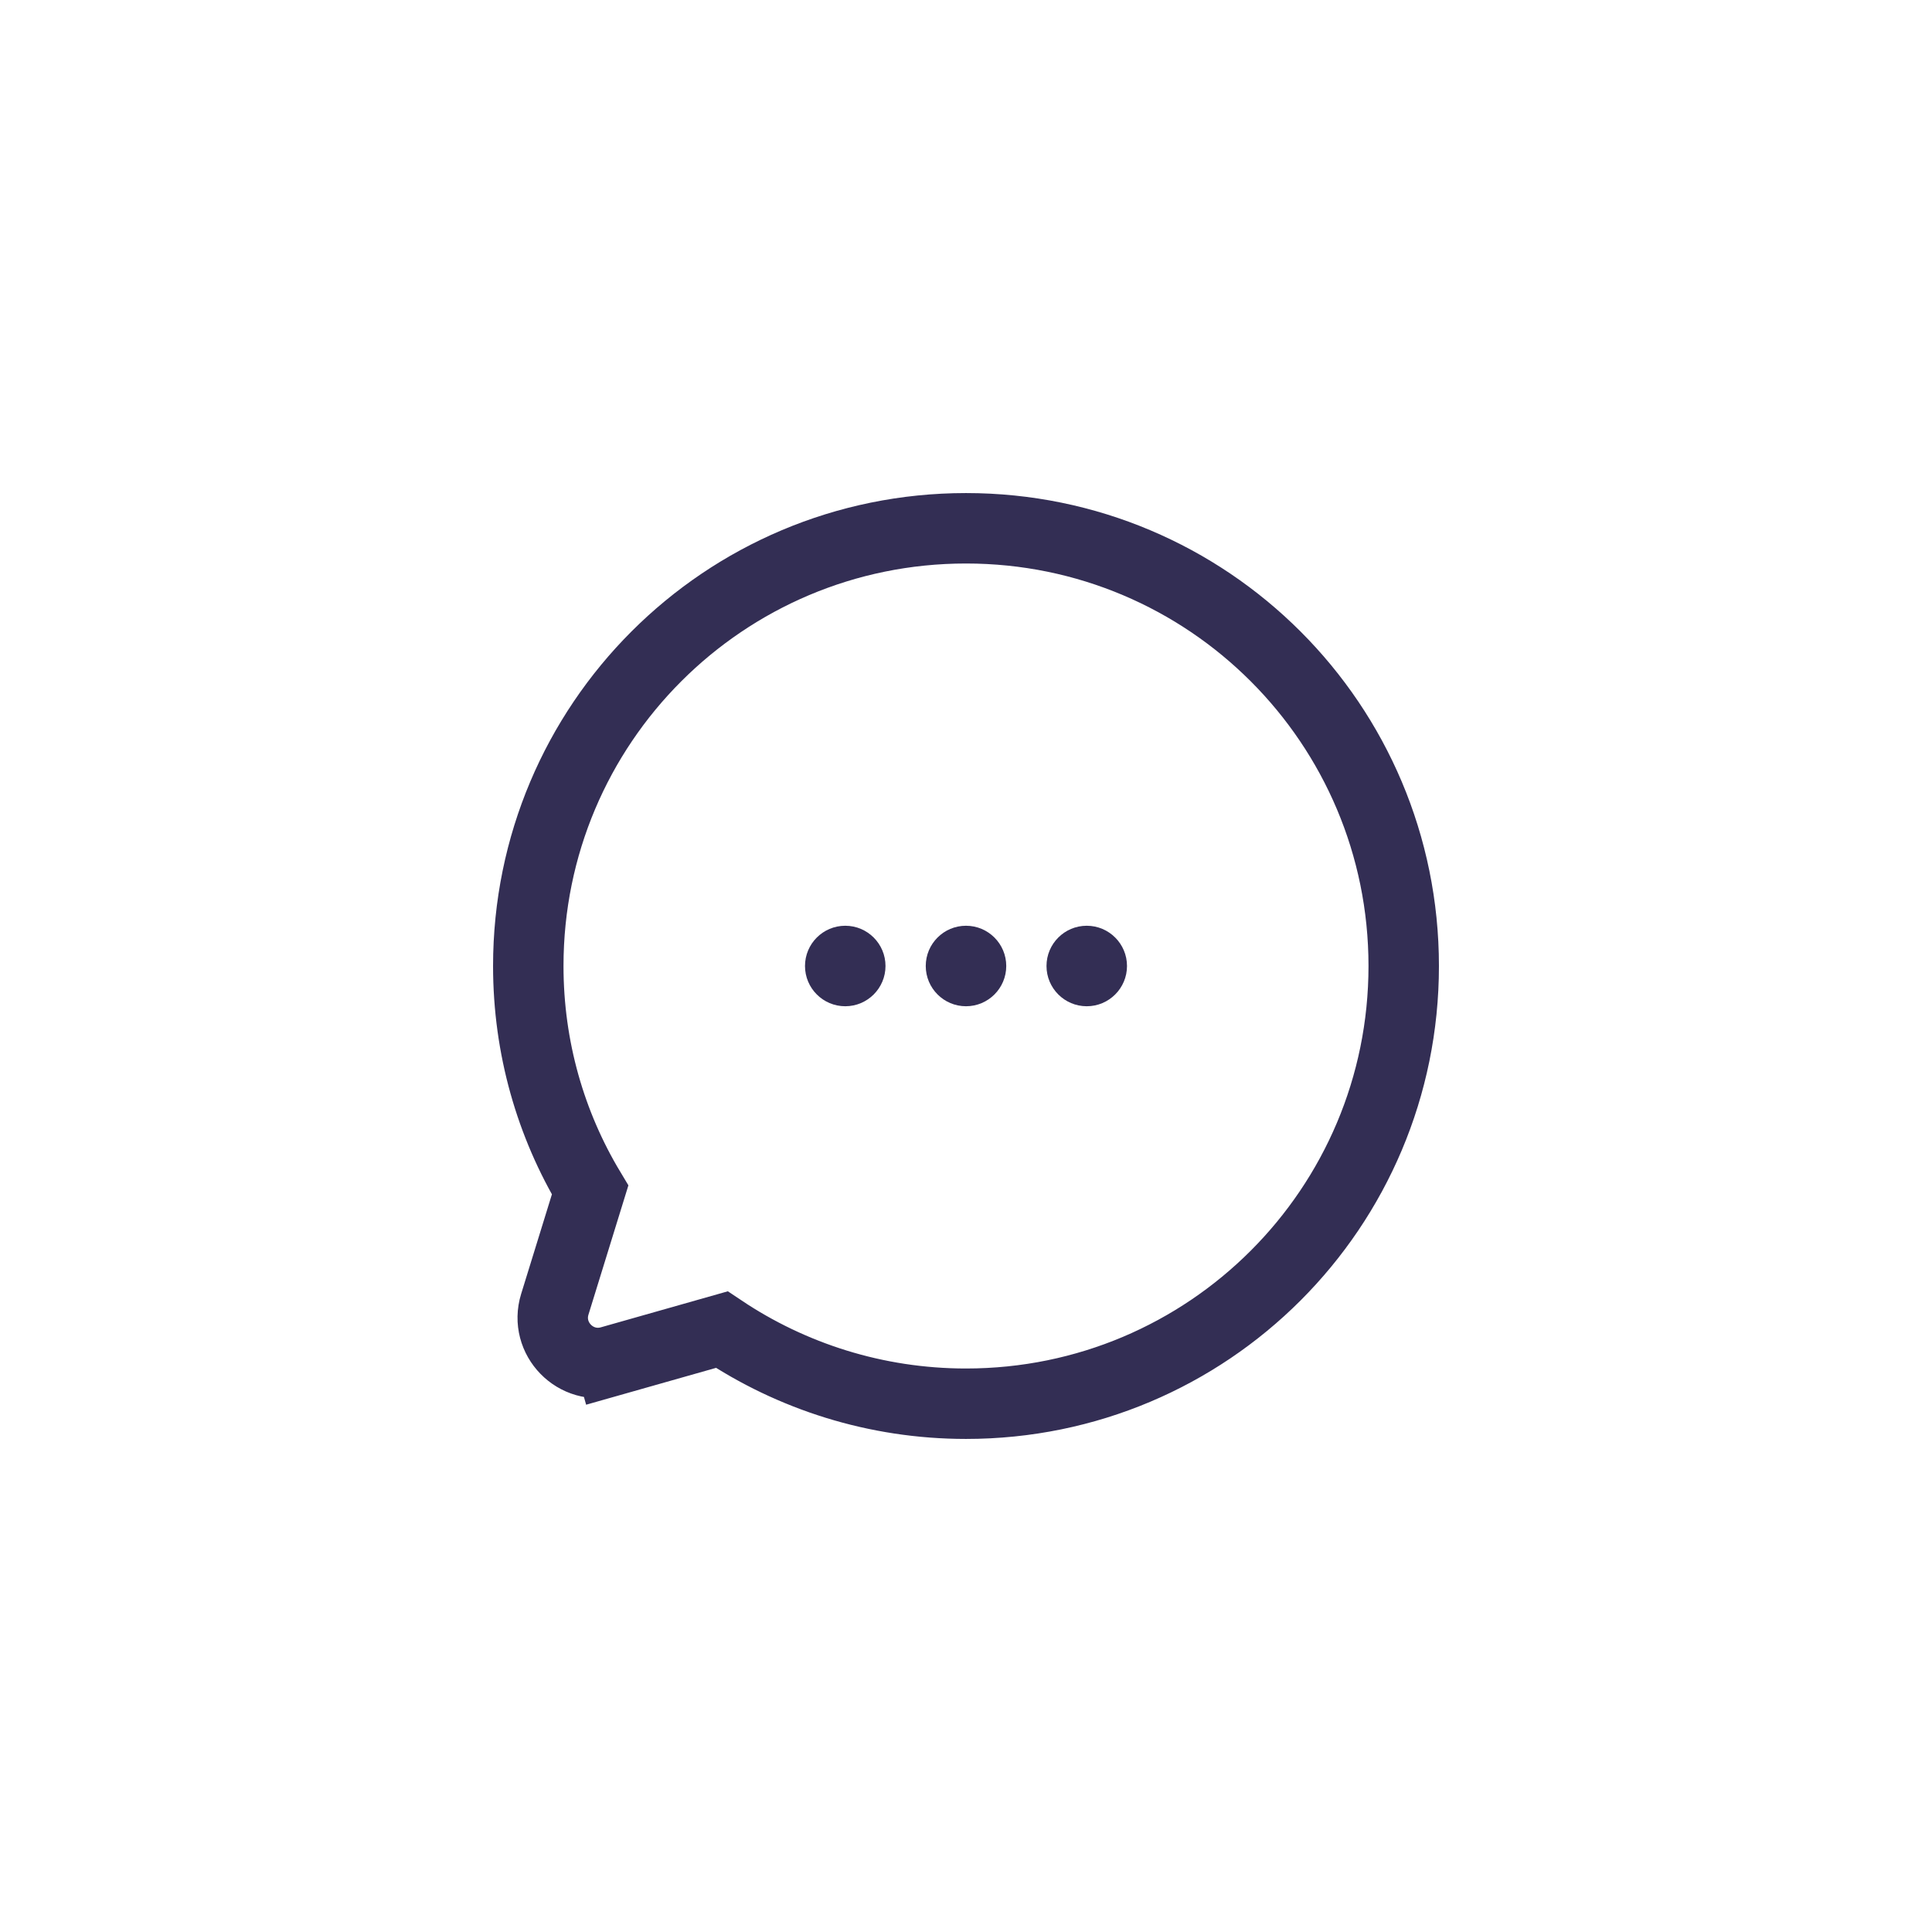
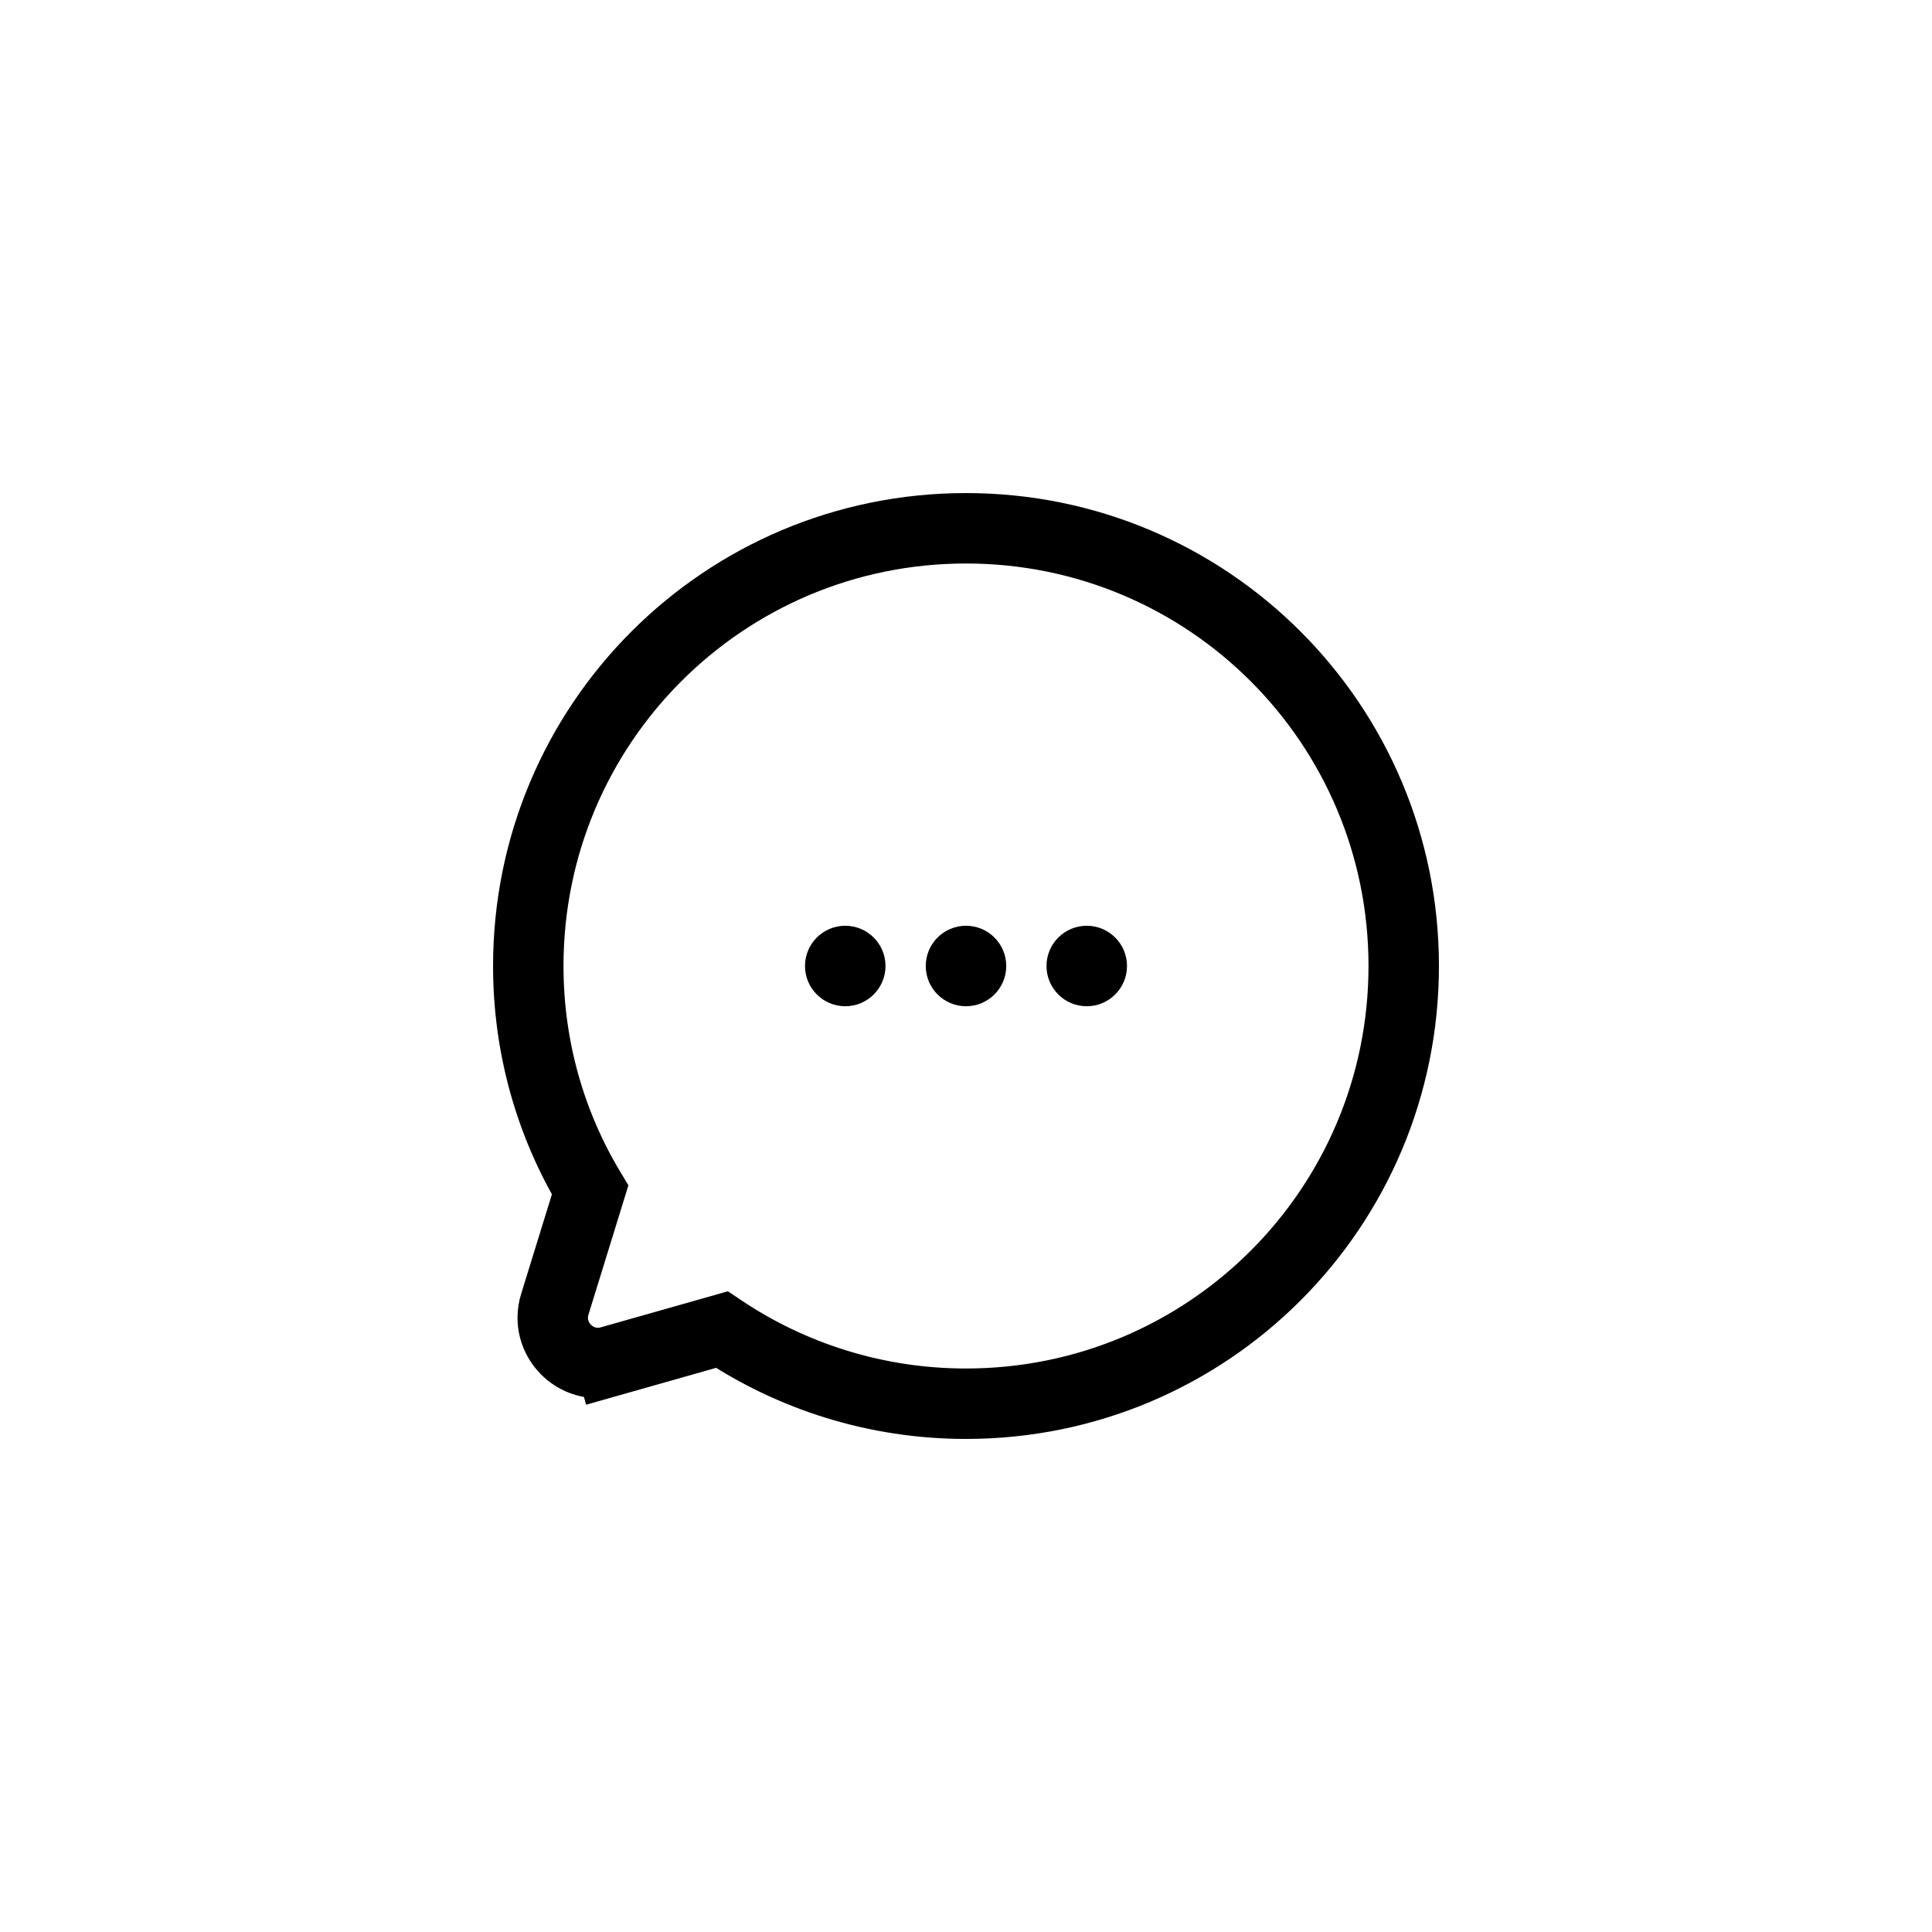
<svg xmlns="http://www.w3.org/2000/svg" viewBox="0 0 48 48" fill="none">
-   <path d="M24 13.125C17.987 13.125 13.125 17.987 13.125 24C13.125 26.035 13.684 27.939 14.661 29.565L13.784 32.404C13.521 33.257 14.308 34.062 15.166 33.819L14.928 32.977L15.166 33.819L17.933 33.034C19.663 34.192 21.755 34.875 24 34.875C30.013 34.875 34.875 30.013 34.875 24C34.875 17.987 30.013 13.125 24 13.125Z" stroke="#332E54" stroke-width="1.75" stroke-miterlimit="10" />
-   <path d="M21 25C21.552 25 22 24.552 22 24C22 23.448 21.552 23 21 23C20.448 23 20 23.448 20 24C20 24.552 20.448 25 21 25Z" fill="#332E54" />
-   <path d="M24 25C24.552 25 25 24.552 25 24C25 23.448 24.552 23 24 23C23.448 23 23 23.448 23 24C23 24.552 23.448 25 24 25Z" fill="#332E54" />
-   <path d="M27 25C27.552 25 28 24.552 28 24C28 23.448 27.552 23 27 23C26.448 23 26 23.448 26 24C26 24.552 26.448 25 27 25Z" fill="#332E54" />
+   <path d="M24 13.125C17.987 13.125 13.125 17.987 13.125 24C13.125 26.035 13.684 27.939 14.661 29.565L13.784 32.404C13.521 33.257 14.308 34.062 15.166 33.819L14.928 32.977L15.166 33.819L17.933 33.034C19.663 34.192 21.755 34.875 24 34.875C30.013 34.875 34.875 30.013 34.875 24C34.875 17.987 30.013 13.125 24 13.125Z" stroke="currentColor" stroke-width="1.75" stroke-miterlimit="10" />
+   <path d="M21 25C21.552 25 22 24.552 22 24C22 23.448 21.552 23 21 23C20.448 23 20 23.448 20 24C20 24.552 20.448 25 21 25Z" fill="currentColor" />
+   <path d="M24 25C24.552 25 25 24.552 25 24C25 23.448 24.552 23 24 23C23.448 23 23 23.448 23 24C23 24.552 23.448 25 24 25Z" fill="currentColor" />
+   <path d="M27 25C27.552 25 28 24.552 28 24C28 23.448 27.552 23 27 23C26.448 23 26 23.448 26 24C26 24.552 26.448 25 27 25Z" fill="currentColor" />
</svg>
